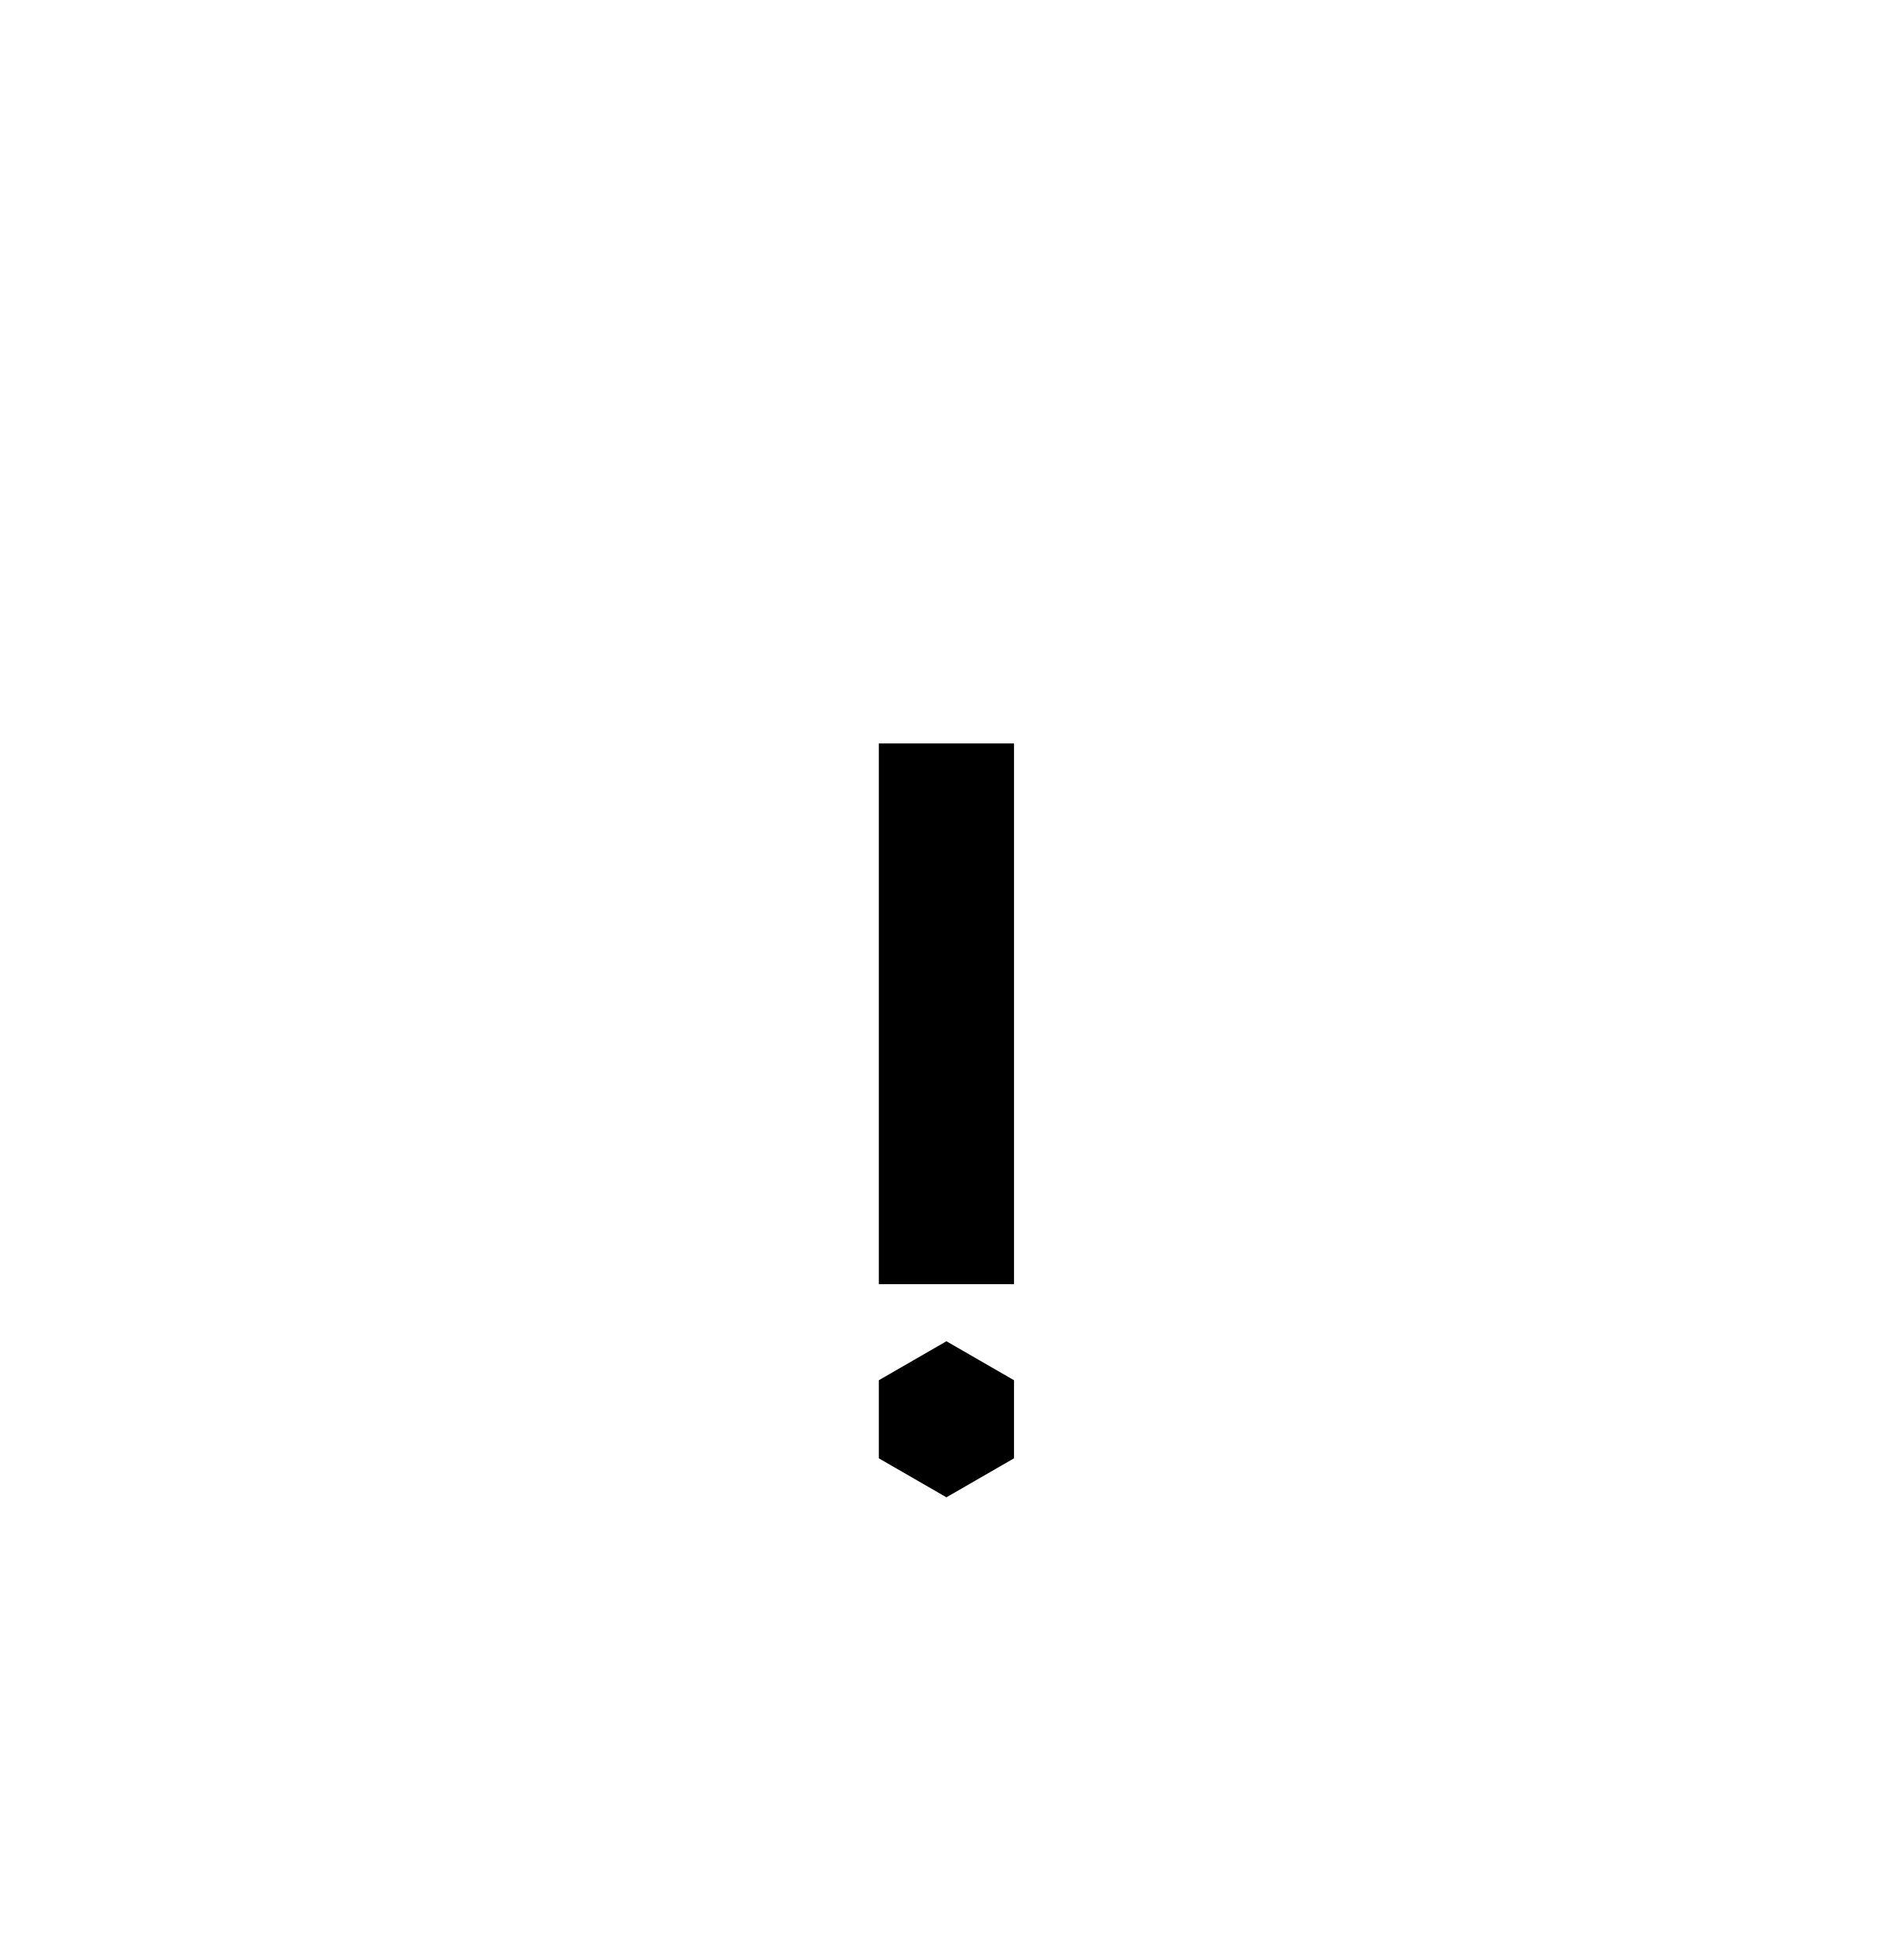
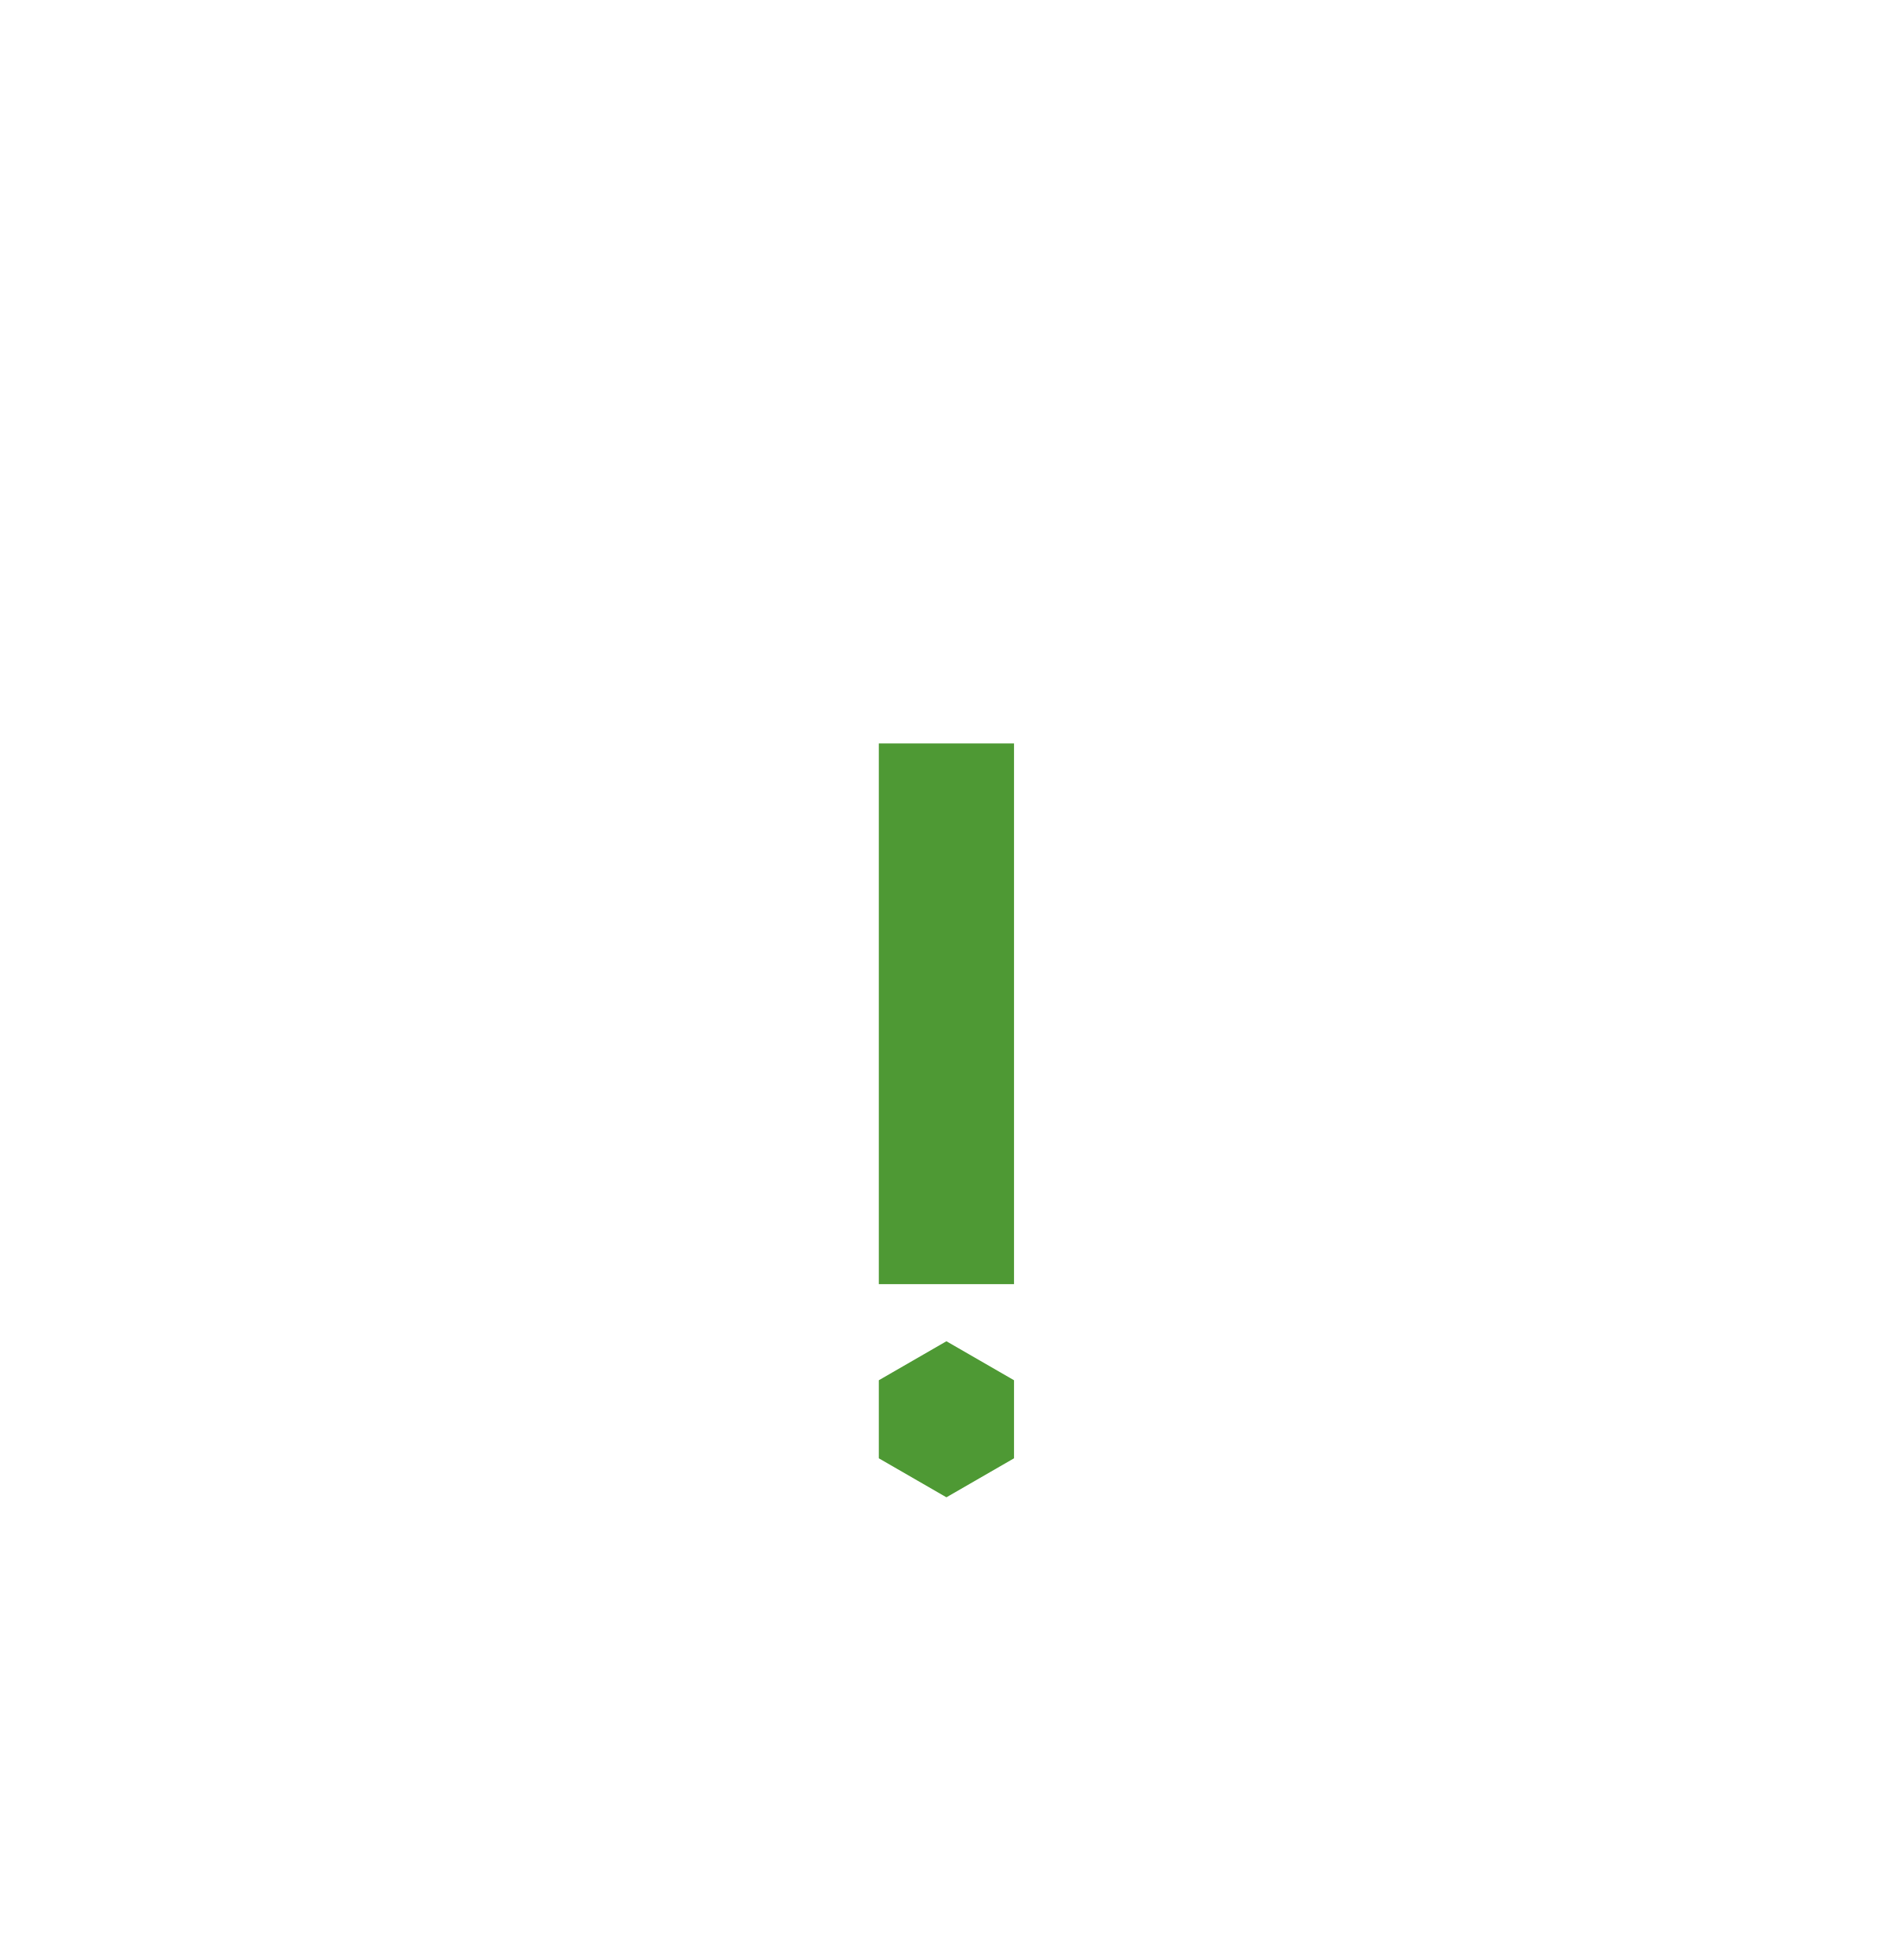
<svg xmlns="http://www.w3.org/2000/svg" fill="none" height="29" width="28">
-   <path d="M14 11v8" stroke="#000" stroke-width="2" stroke-linejoin="round" />
-   <path d="M14 19.845l1 .577v1.155l-1 .577-1-.577v-1.155z" fill="#000" paint-order="fill markers stroke" />
+   <path d="M14 11v8" stroke="#4e9934" stroke-width="2" stroke-linejoin="round" />
+   <path d="M14 19.845l1 .577v1.155l-1 .577-1-.577v-1.155z" fill="#4e9934" paint-order="fill markers stroke" />
</svg>
